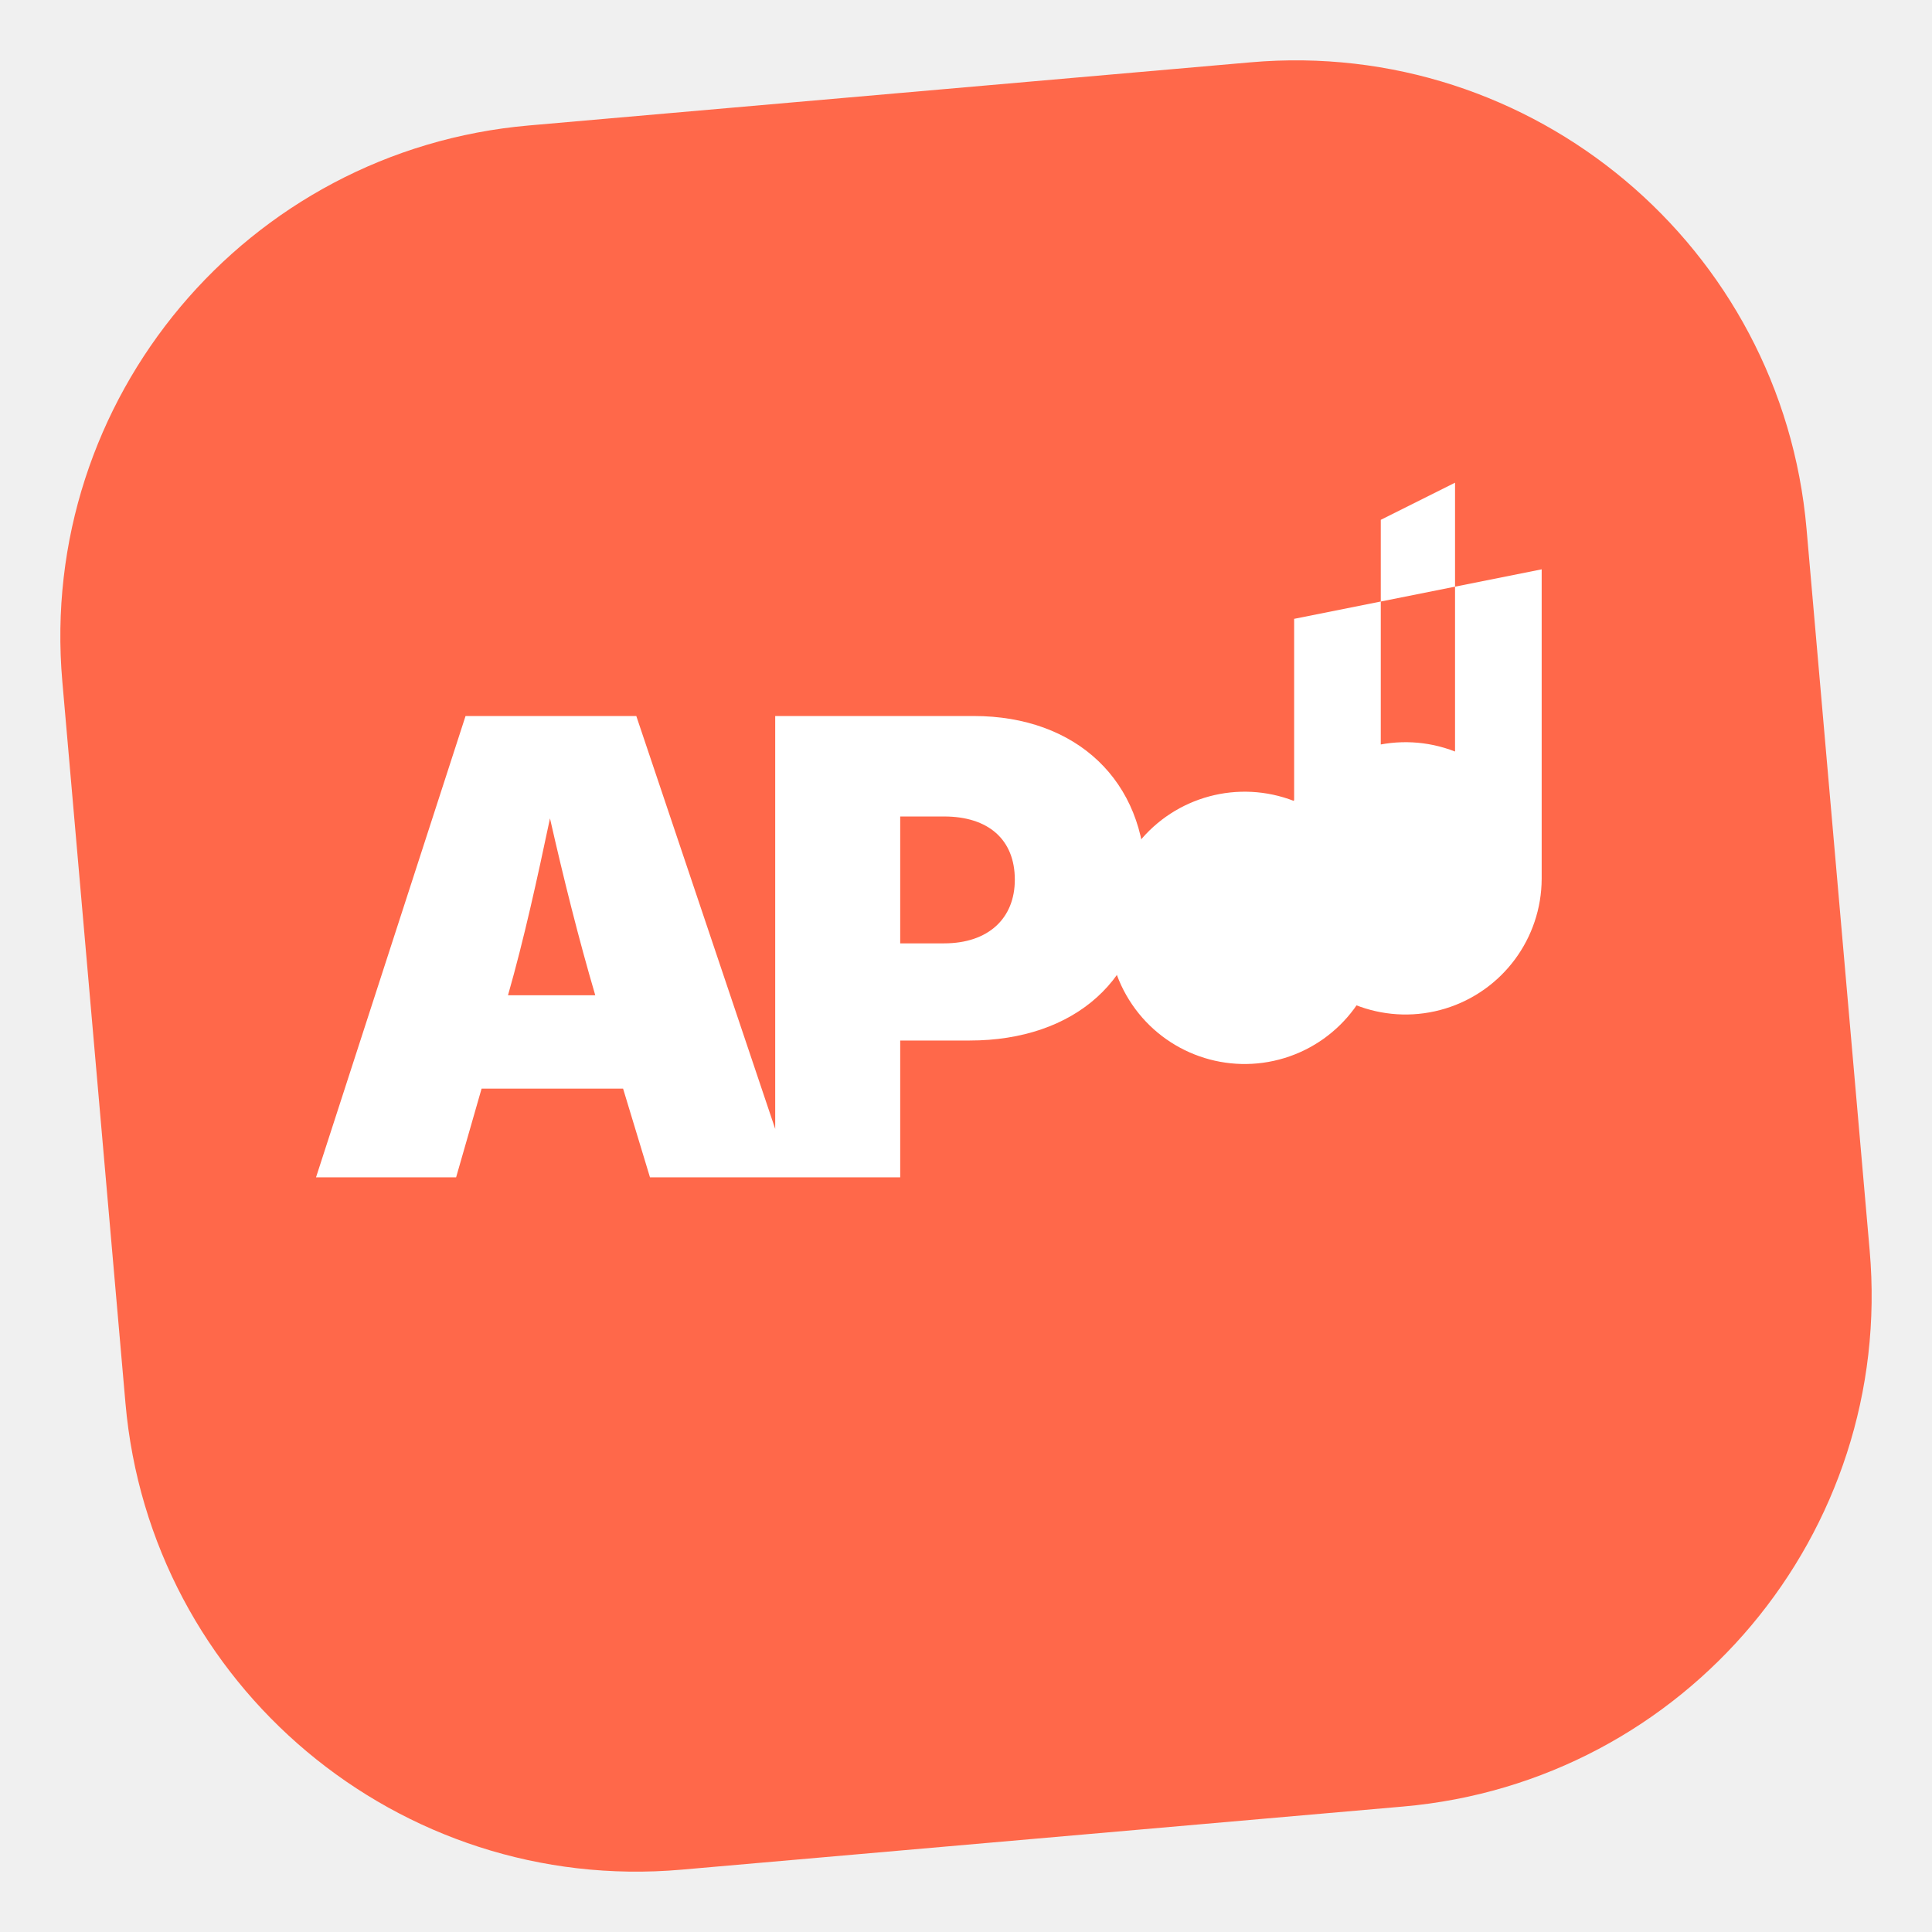
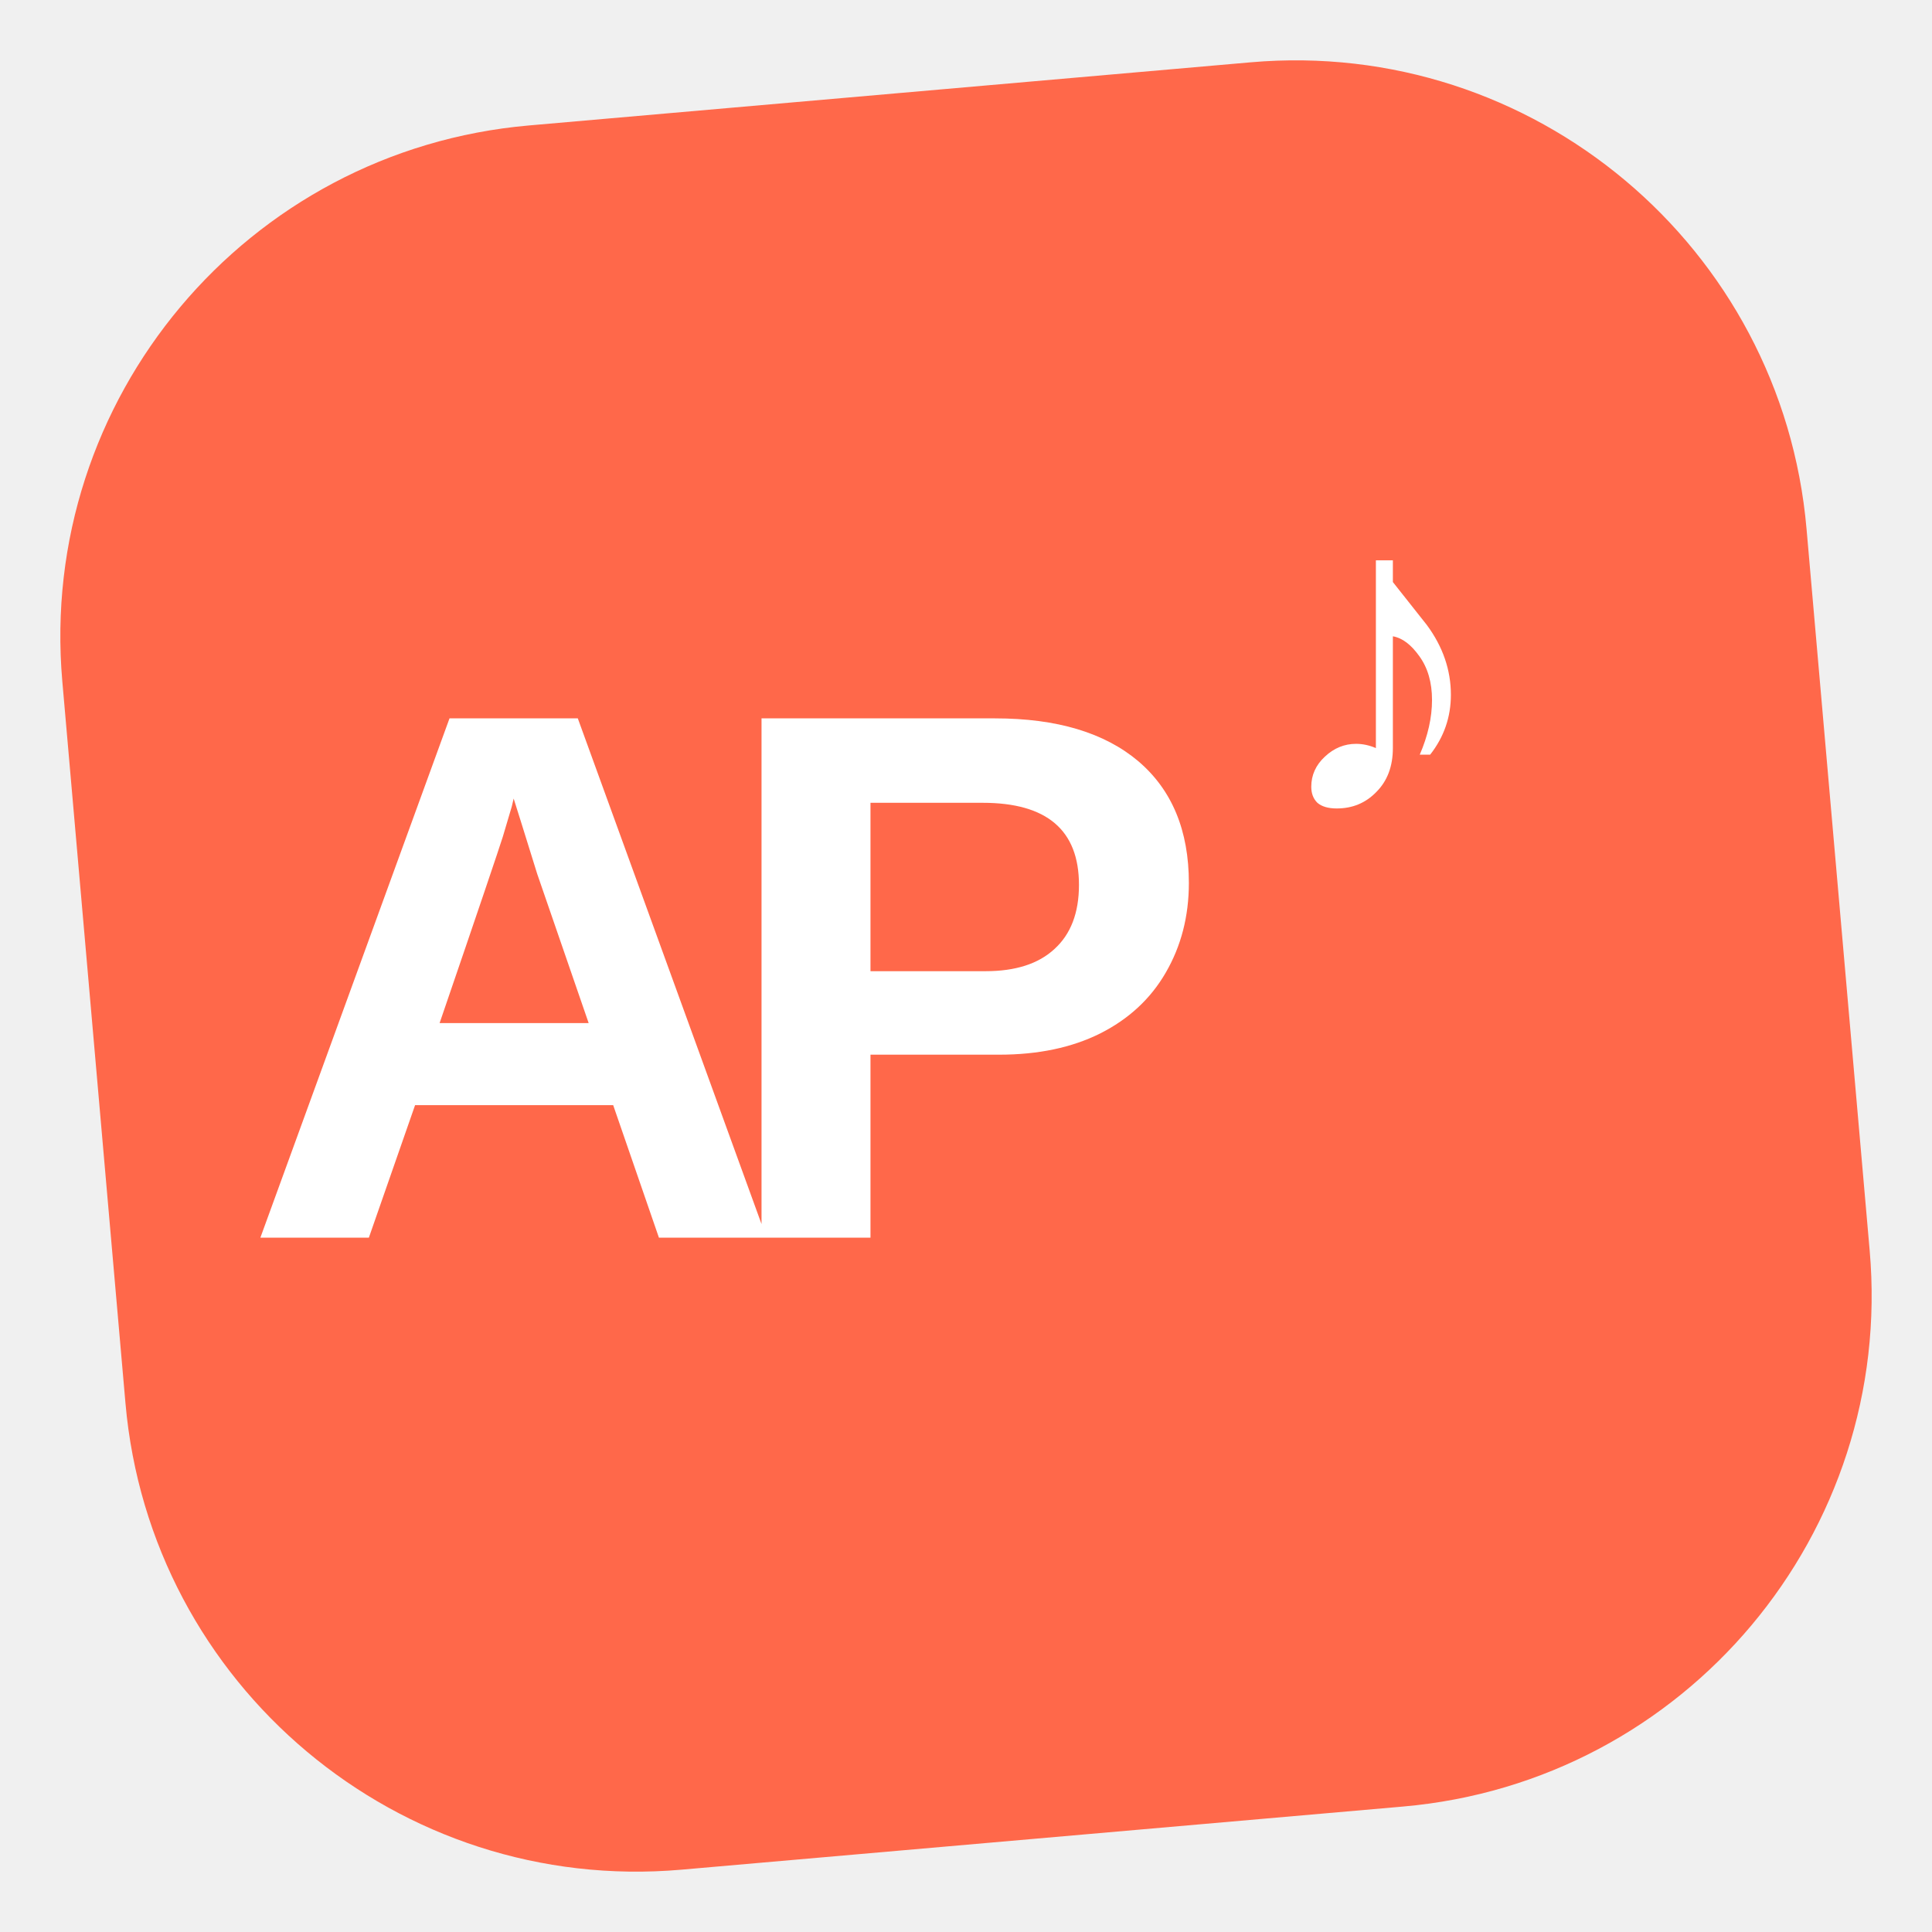
<svg xmlns="http://www.w3.org/2000/svg" viewBox="0 0 64 64" role="img" aria-labelledby="title">
  <rect x="3" y="3" width="58" height="58" rx="17" fill="#ff684a" transform="rotate(-5 32 32)" />
-   <g fill="#fff" font-family="Inter, Arial, sans-serif" font-weight="900">
-     <text x="10" y="39" font-size="21" letter-spacing="-2">AP</text>
-     <path d="M46 18v16.5a5.5 5.5 0 1 1-3.5-5.14V22l10-2v12.5a5.5 5.5 0 1 1-3.5-5.14V16.5z" transform="translate(-1 0) scale(.82) translate(11 3)" />
+   <g fill="#fff" font-family="Arial, Helvetica, sans-serif" font-weight="900">
+     <text x="8" y="41" font-size="25" letter-spacing="-2.5">AP</text>
+     <text x="42" y="27" font-size="15">♪</text>
  </g>
</svg>
